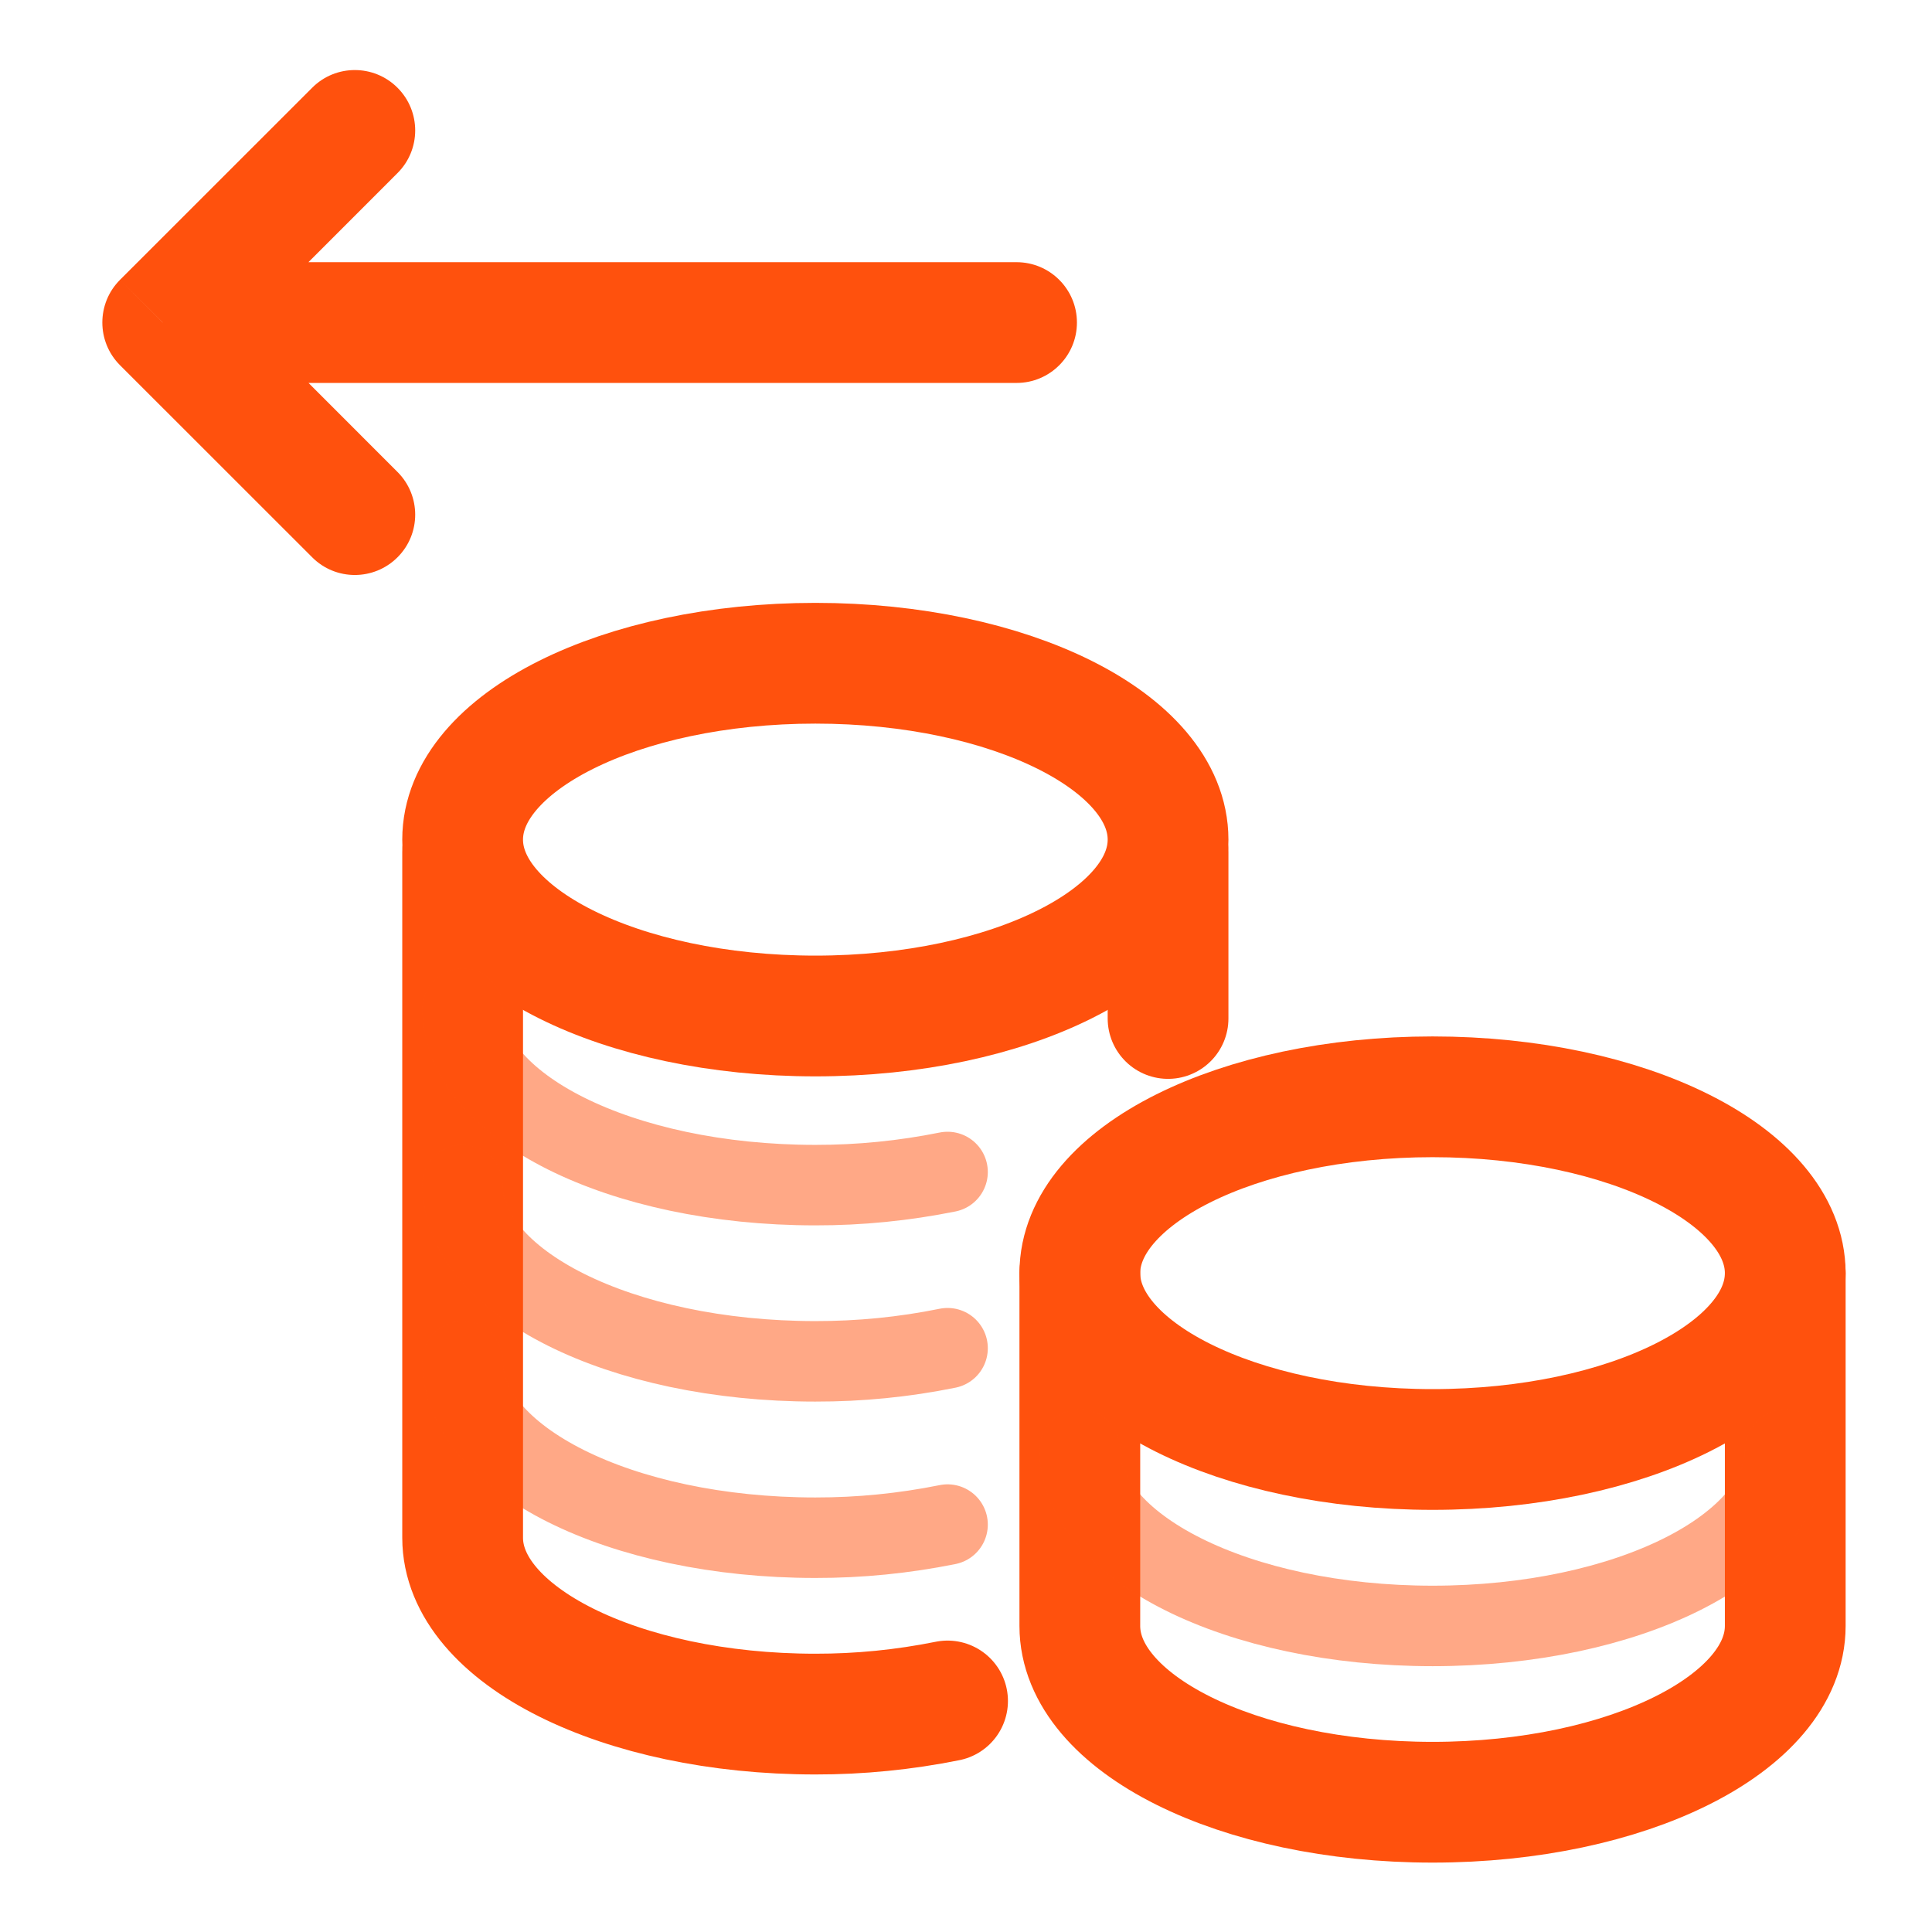
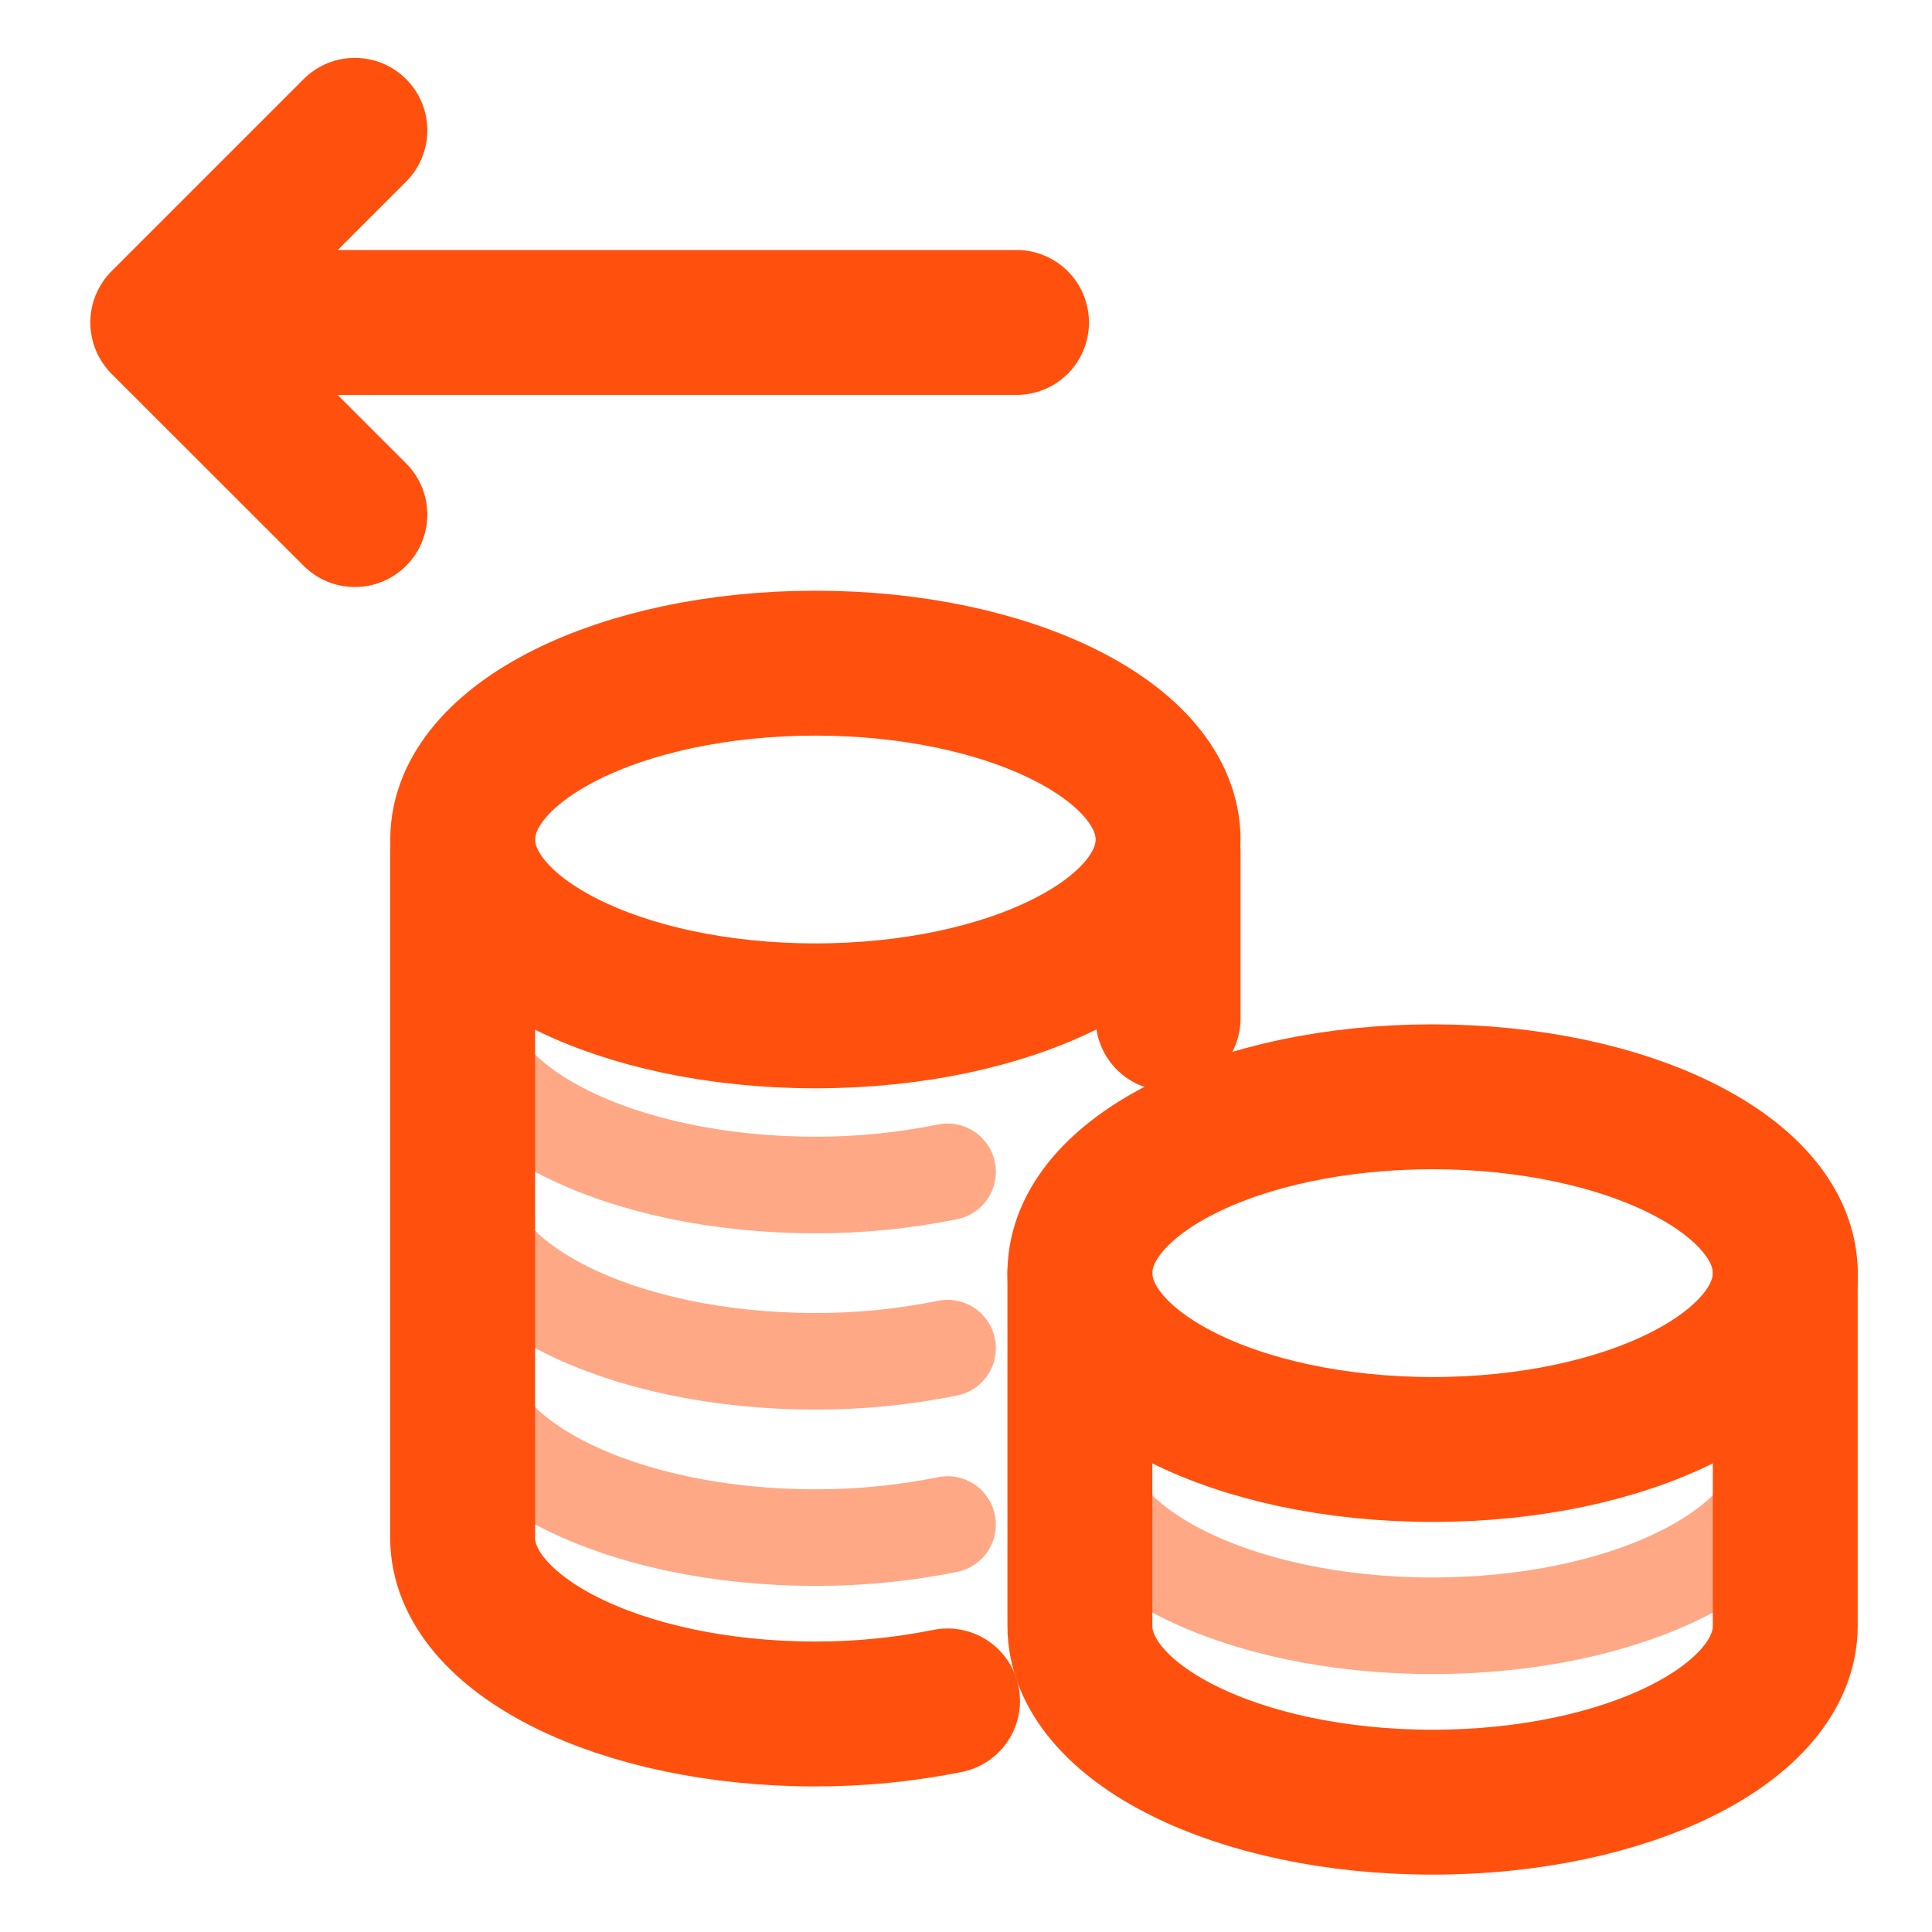
- <svg xmlns="http://www.w3.org/2000/svg" width="24" height="24" viewBox="0 0 24 24" fill="none">
-   <path d="M4.938 2.15C5.231 1.858 5.231 1.383 4.938 1.09C4.645 0.797 4.17 0.797 3.878 1.09L4.938 2.15ZM2.021 4.007L1.491 3.476C1.198 3.769 1.198 4.244 1.491 4.537L2.021 4.007ZM3.878 6.923C4.17 7.216 4.645 7.216 4.938 6.923C5.231 6.631 5.231 6.156 4.938 5.863L3.878 6.923ZM12.628 4.757C13.042 4.757 13.378 4.421 13.378 4.007C13.378 3.592 13.042 3.257 12.628 3.257V4.757ZM3.878 1.09L1.491 3.476L2.552 4.537L4.938 2.15L3.878 1.09ZM1.491 4.537L3.878 6.923L4.938 5.863L2.552 3.476L1.491 4.537ZM2.021 4.757H12.628V3.257H2.021V4.757Z" fill="#FF510D" />
-   <path fill-rule="evenodd" clip-rule="evenodd" d="M10.129 12.621C12.549 12.621 14.51 11.64 14.51 10.43C14.51 9.22 12.549 8.239 10.129 8.239C7.709 8.239 5.747 9.22 5.747 10.43C5.747 11.64 7.709 12.621 10.129 12.621Z" stroke="#FF510D" stroke-width="1.5" stroke-linecap="round" stroke-linejoin="round" />
-   <path d="M14.51 12.652L14.51 10.583" stroke="#FF510D" stroke-width="1.5" stroke-linecap="round" stroke-linejoin="round" />
-   <path d="M5.747 10.583V19.102C5.747 20.312 7.708 21.293 10.128 21.293C10.68 21.294 11.23 21.239 11.771 21.13" stroke="#FF510D" stroke-width="1.5" stroke-linecap="round" stroke-linejoin="round" />
-   <path opacity="0.5" d="M5.747 16.911C5.747 18.121 7.708 19.102 10.128 19.102C10.68 19.103 11.23 19.048 11.771 18.939" stroke="#FF510D" stroke-linecap="round" stroke-linejoin="round" />
-   <path opacity="0.5" d="M5.747 14.721C5.747 15.931 7.708 16.911 10.128 16.911C10.68 16.912 11.23 16.858 11.771 16.748" stroke="#FF510D" stroke-linecap="round" stroke-linejoin="round" />
-   <path opacity="0.5" d="M5.747 12.531C5.747 13.741 7.708 14.722 10.128 14.722C10.68 14.723 11.23 14.668 11.771 14.559" stroke="#FF510D" stroke-linecap="round" stroke-linejoin="round" />
-   <path fill-rule="evenodd" clip-rule="evenodd" d="M17.796 18.006C20.215 18.006 22.177 17.026 22.177 15.816C22.177 14.606 20.215 13.625 17.796 13.625C15.376 13.625 13.414 14.606 13.414 15.816C13.414 17.026 15.376 18.006 17.796 18.006Z" stroke="#FF510D" stroke-width="1.5" stroke-linecap="round" stroke-linejoin="round" />
-   <path d="M13.414 15.816V20.198C13.414 21.408 15.376 22.388 17.796 22.388C20.216 22.388 22.177 21.408 22.177 20.198V15.816" stroke="#FF510D" stroke-width="1.5" stroke-linecap="round" stroke-linejoin="round" />
-   <path opacity="0.5" d="M22.177 18.007C22.177 19.217 20.216 20.198 17.796 20.198C15.376 20.198 13.414 19.217 13.414 18.007" stroke="#FF510D" stroke-linecap="round" stroke-linejoin="round" />
+ <svg xmlns="http://www.w3.org/2000/svg" width="20" height="20" viewBox="0 0 20 20" fill="none">
+   <path d="M4.204 1.88C4.497 1.587 4.497 1.112 4.204 0.819C3.911 0.526 3.436 0.526 3.143 0.819L4.204 1.88ZM1.685 3.338L1.154 2.808C1.014 2.949 0.935 3.139 0.935 3.338C0.935 3.537 1.014 3.728 1.154 3.869L1.685 3.338ZM3.143 5.857C3.436 6.15 3.911 6.15 4.204 5.857C4.497 5.565 4.497 5.09 4.204 4.797L3.143 5.857ZM10.523 4.088C10.938 4.088 11.273 3.753 11.273 3.338C11.273 2.924 10.938 2.588 10.523 2.588V4.088ZM3.143 0.819L1.154 2.808L2.215 3.869L4.204 1.88L3.143 0.819ZM1.154 3.869L3.143 5.857L4.204 4.797L2.215 2.808L1.154 3.869ZM1.685 4.088H10.523V2.588H1.685V4.088Z" fill="#FF510D" />
+   <path fill-rule="evenodd" clip-rule="evenodd" d="M8.441 10.516C10.458 10.516 12.092 9.699 12.092 8.691C12.092 7.683 10.458 6.865 8.441 6.865C6.425 6.865 4.79 7.683 4.79 8.691C4.79 9.699 6.425 10.516 8.441 10.516Z" stroke="#FF510D" stroke-width="1.5" stroke-linecap="round" stroke-linejoin="round" />
+   <path d="M12.092 10.543L12.092 8.818" stroke="#FF510D" stroke-width="1.5" stroke-linecap="round" stroke-linejoin="round" />
+   <path d="M4.789 8.818V15.918C4.789 16.926 6.424 17.743 8.44 17.743C8.9 17.744 9.359 17.698 9.809 17.608" stroke="#FF510D" stroke-width="1.5" stroke-linecap="round" stroke-linejoin="round" />
+   <path opacity="0.5" d="M4.789 14.092C4.789 15.1 6.424 15.917 8.44 15.917C8.9 15.918 9.359 15.873 9.809 15.782" stroke="#FF510D" stroke-linecap="round" stroke-linejoin="round" />
+   <path opacity="0.5" d="M4.789 12.267C4.789 13.275 6.424 14.092 8.44 14.092C8.9 14.093 9.359 14.047 9.809 13.956" stroke="#FF510D" stroke-linecap="round" stroke-linejoin="round" />
+   <path opacity="0.5" d="M4.789 10.441C4.789 11.45 6.424 12.267 8.44 12.267C8.9 12.268 9.359 12.222 9.809 12.131" stroke="#FF510D" stroke-linecap="round" stroke-linejoin="round" />
+   <path fill-rule="evenodd" clip-rule="evenodd" d="M14.83 15.005C16.846 15.005 18.481 14.187 18.481 13.179C18.481 12.171 16.846 11.354 14.83 11.354C12.813 11.354 11.179 12.171 11.179 13.179C11.179 14.187 12.813 15.005 14.83 15.005Z" stroke="#FF510D" stroke-width="1.5" stroke-linecap="round" stroke-linejoin="round" />
+   <path d="M11.179 13.18V16.831C11.179 17.839 12.813 18.656 14.83 18.656C16.846 18.656 18.481 17.839 18.481 16.831V13.18" stroke="#FF510D" stroke-width="1.5" stroke-linecap="round" stroke-linejoin="round" />
+   <path opacity="0.5" d="M18.481 15.005C18.481 16.013 16.846 16.83 14.83 16.83C12.813 16.83 11.179 16.013 11.179 15.005" stroke="#FF510D" stroke-linecap="round" stroke-linejoin="round" />
</svg>
